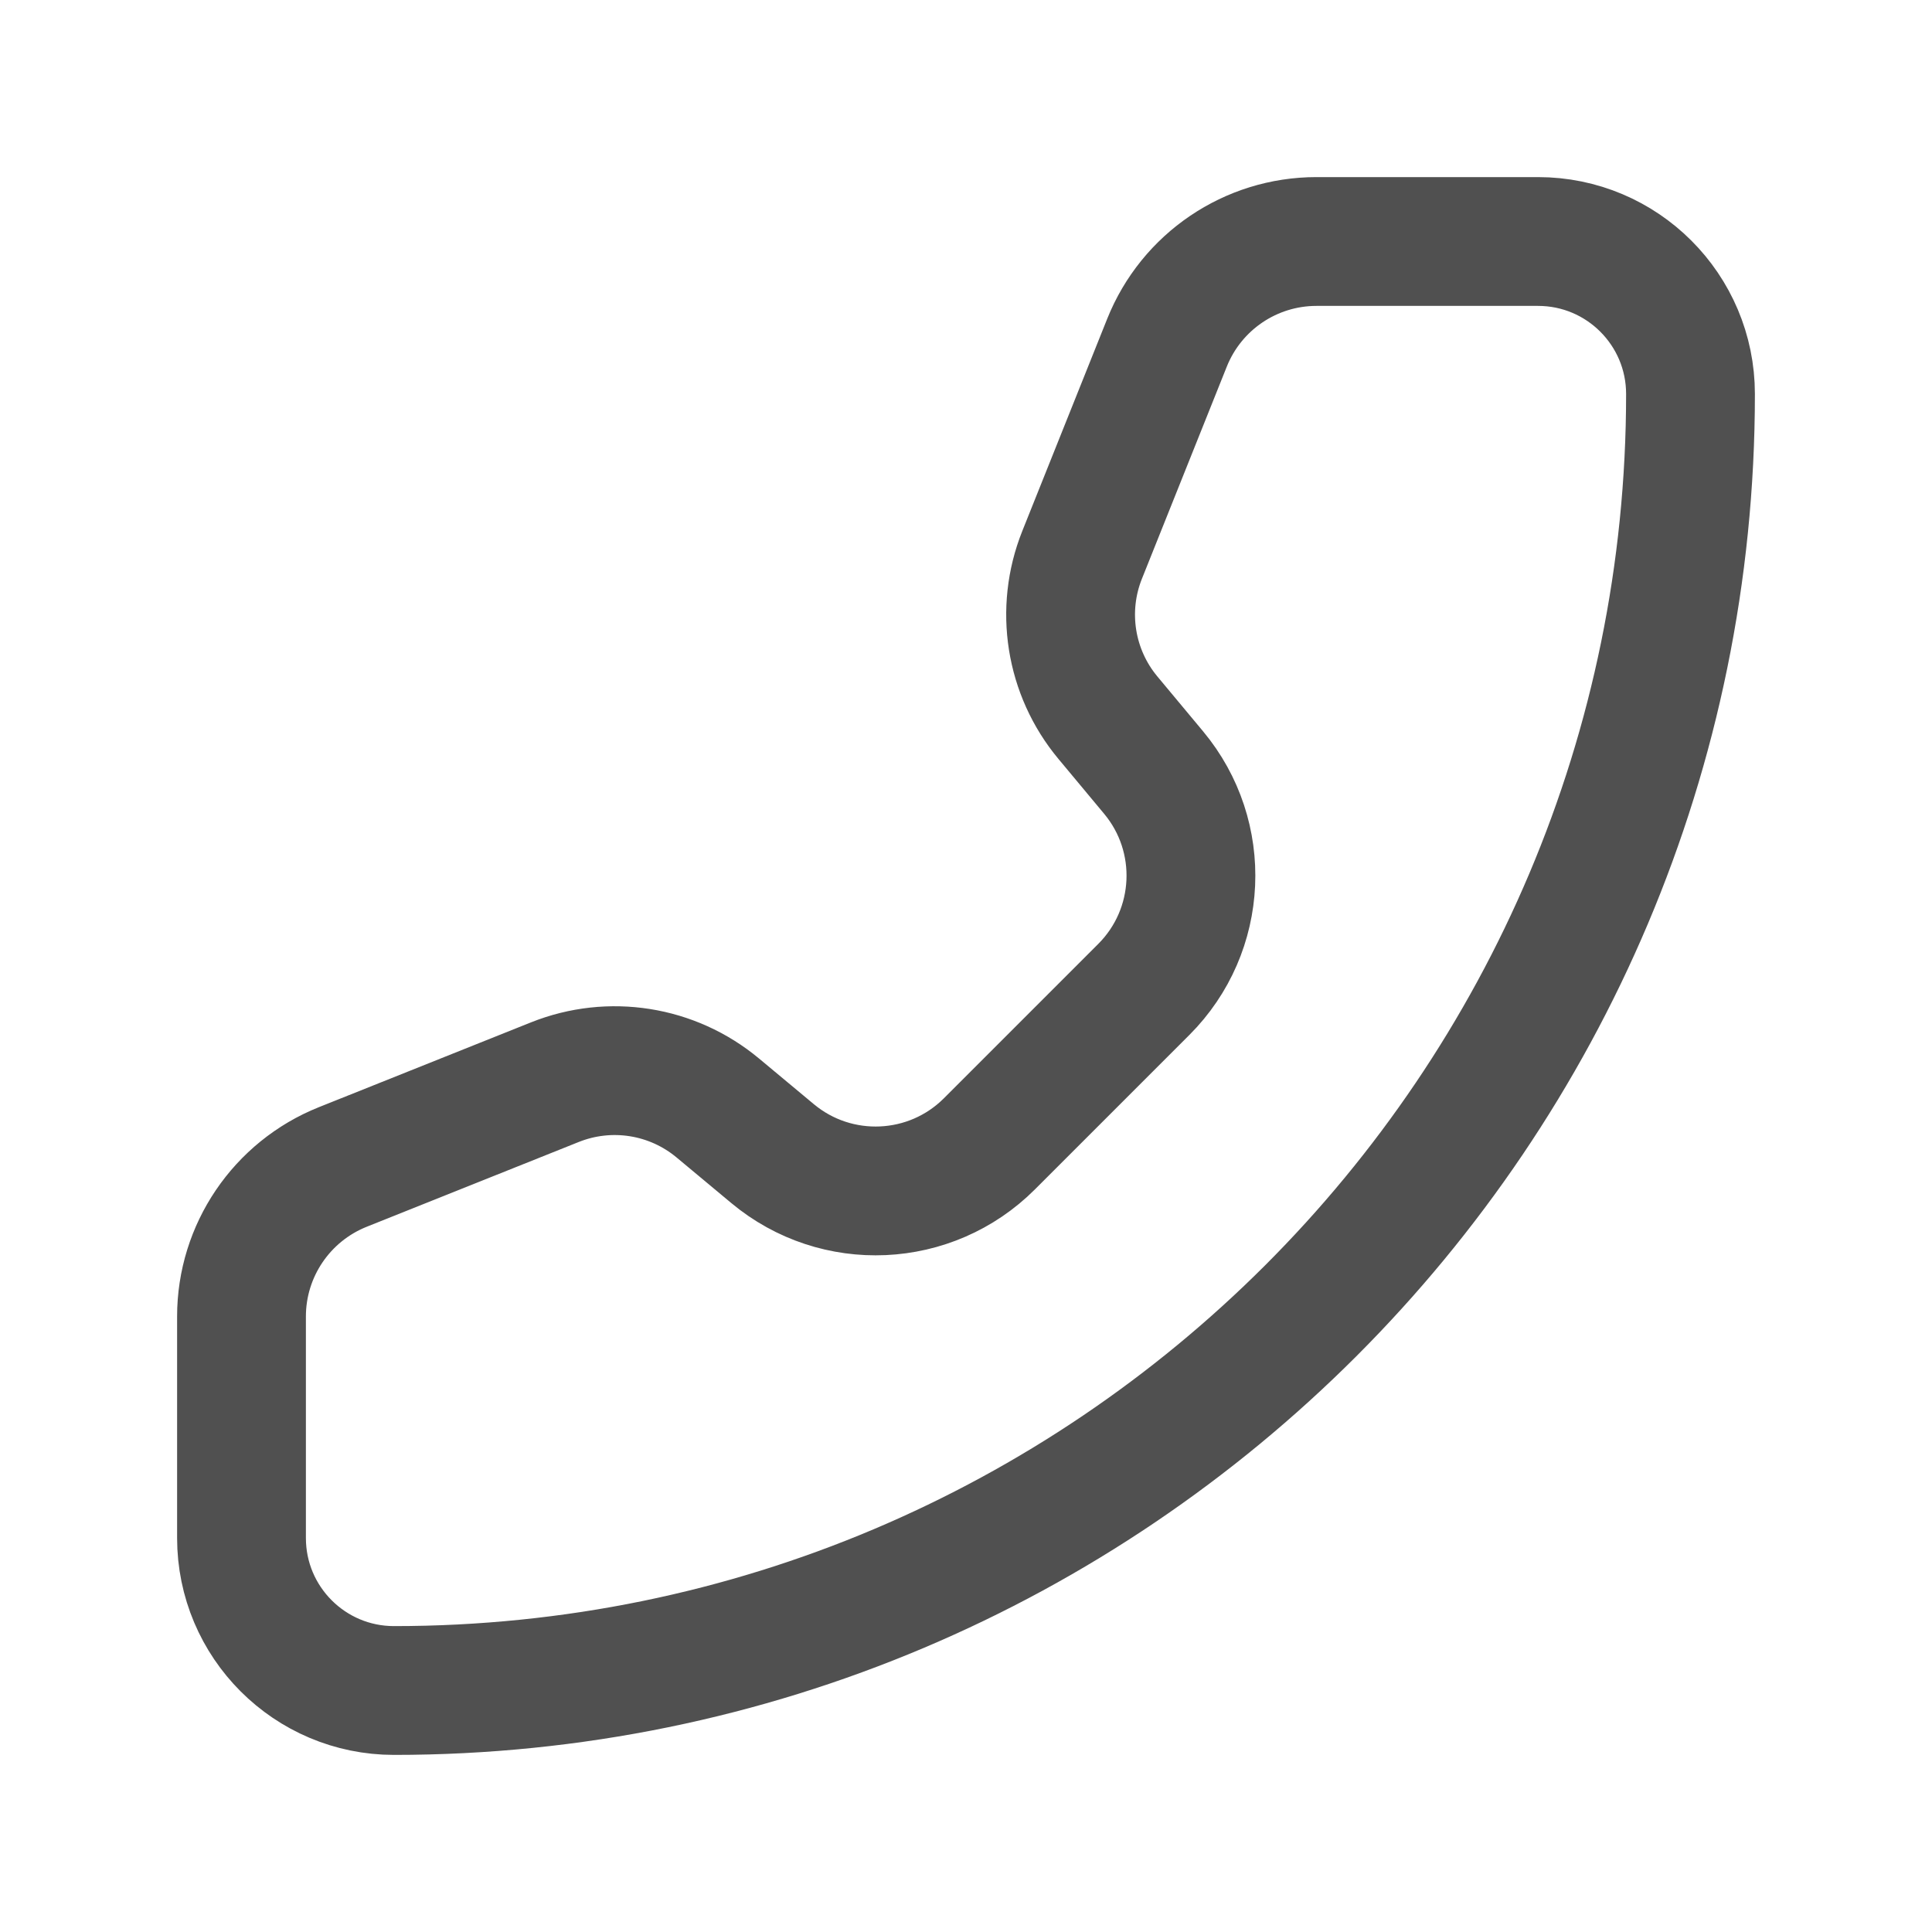
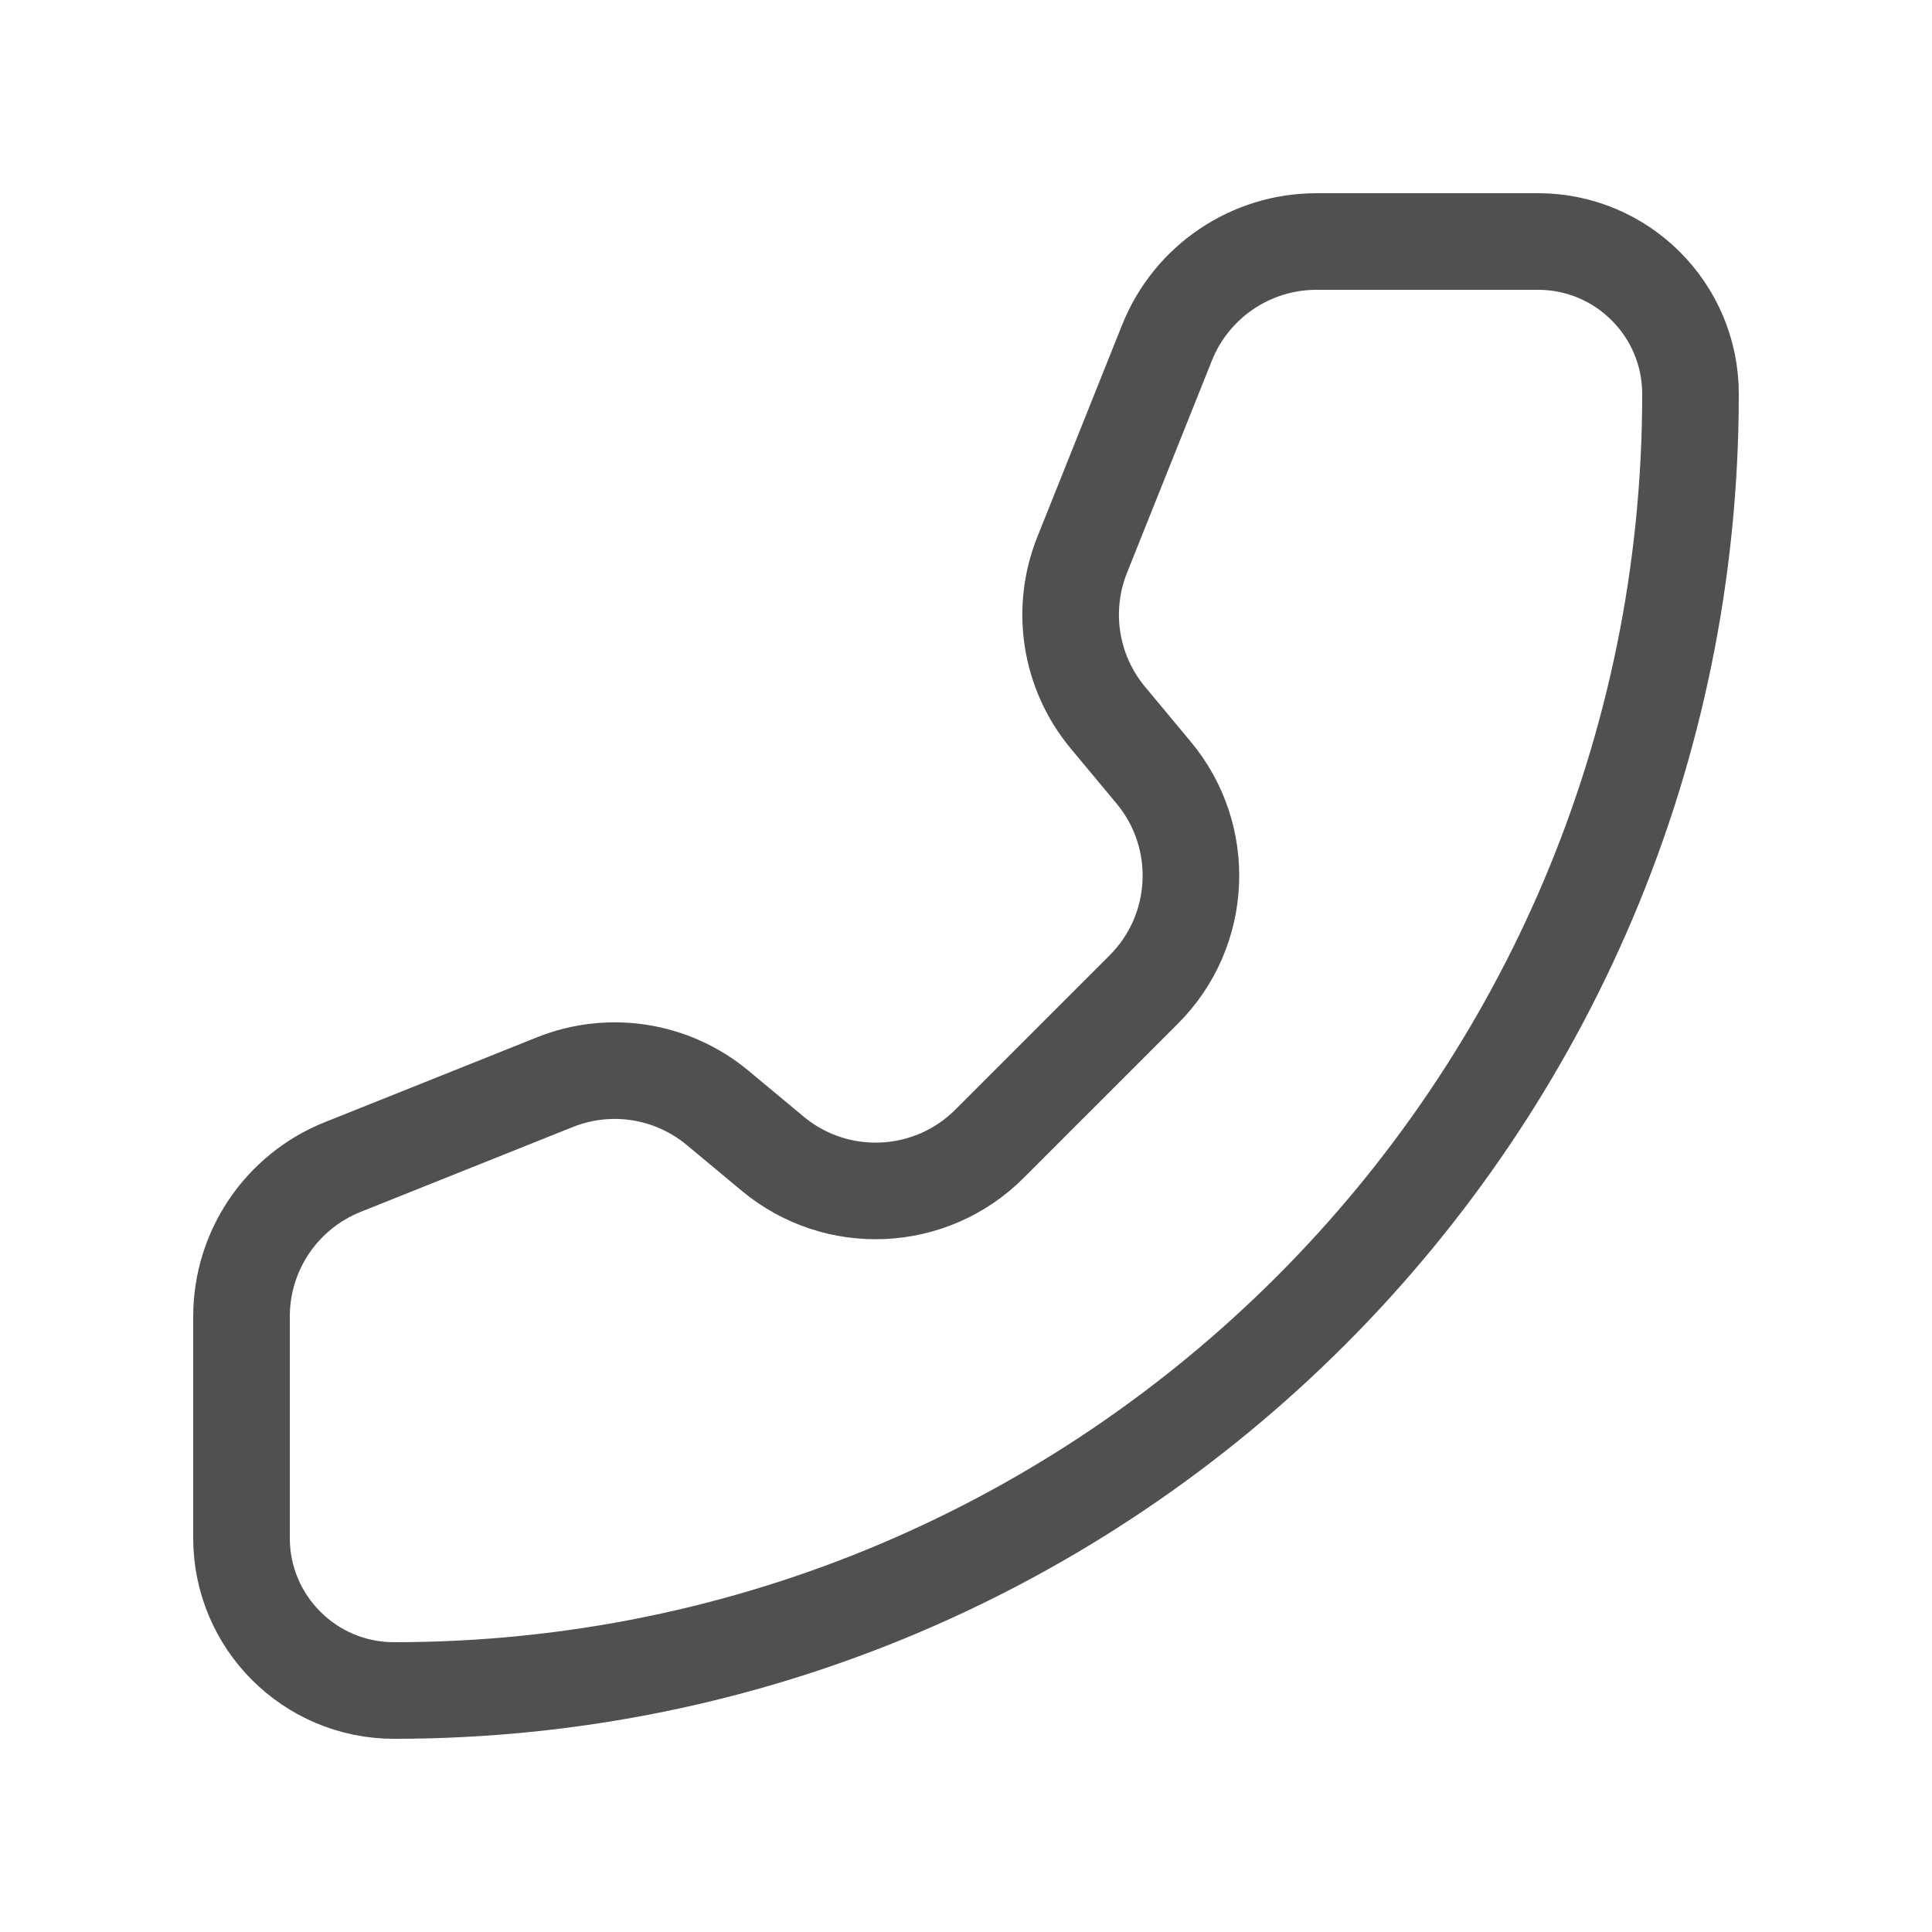
- <svg xmlns="http://www.w3.org/2000/svg" width="30" height="30" viewBox="0 0 30 30" fill="none">
-   <path d="M18.121 5.322C18.501 4.372 19.42 3.75 20.442 3.75H23.882C25.19 3.75 26.25 4.81 26.25 6.118C26.25 17.237 17.236 26.25 6.118 26.25C4.81 26.25 3.75 25.19 3.75 23.882L3.75 20.442C3.75 19.42 4.373 18.501 5.322 18.121L8.616 16.804C9.469 16.463 10.439 16.616 11.145 17.204L11.996 17.913C12.989 18.741 14.45 18.675 15.364 17.761L17.761 15.364C18.675 14.45 18.741 12.989 17.913 11.996L17.204 11.145C16.616 10.44 16.462 9.469 16.803 8.616L18.121 5.322Z" stroke="#505050" stroke-width="2" stroke-linecap="round" stroke-linejoin="round" />
+ <svg xmlns="http://www.w3.org/2000/svg" width="40" height="40" viewBox="0 0 40 40" fill="none">
+   <path d="M24.162 7.095C24.668 5.83 25.894 5 27.257 5H31.842C33.586 5 35 6.414 35 8.158C35 22.982 22.982 35 8.158 35C6.413 35 5 33.586 5 31.842L5 27.257C5 25.894 5.83 24.668 7.096 24.162L11.488 22.405C12.625 21.95 13.919 22.155 14.86 22.939L15.995 23.884C17.319 24.988 19.267 24.9 20.486 23.681L23.681 20.486C24.9 19.267 24.988 17.319 23.884 15.995L22.939 14.86C22.155 13.919 21.95 12.625 22.405 11.488L24.162 7.095Z" stroke="#505050" stroke-width="2" stroke-linecap="round" stroke-linejoin="round" />
</svg>
